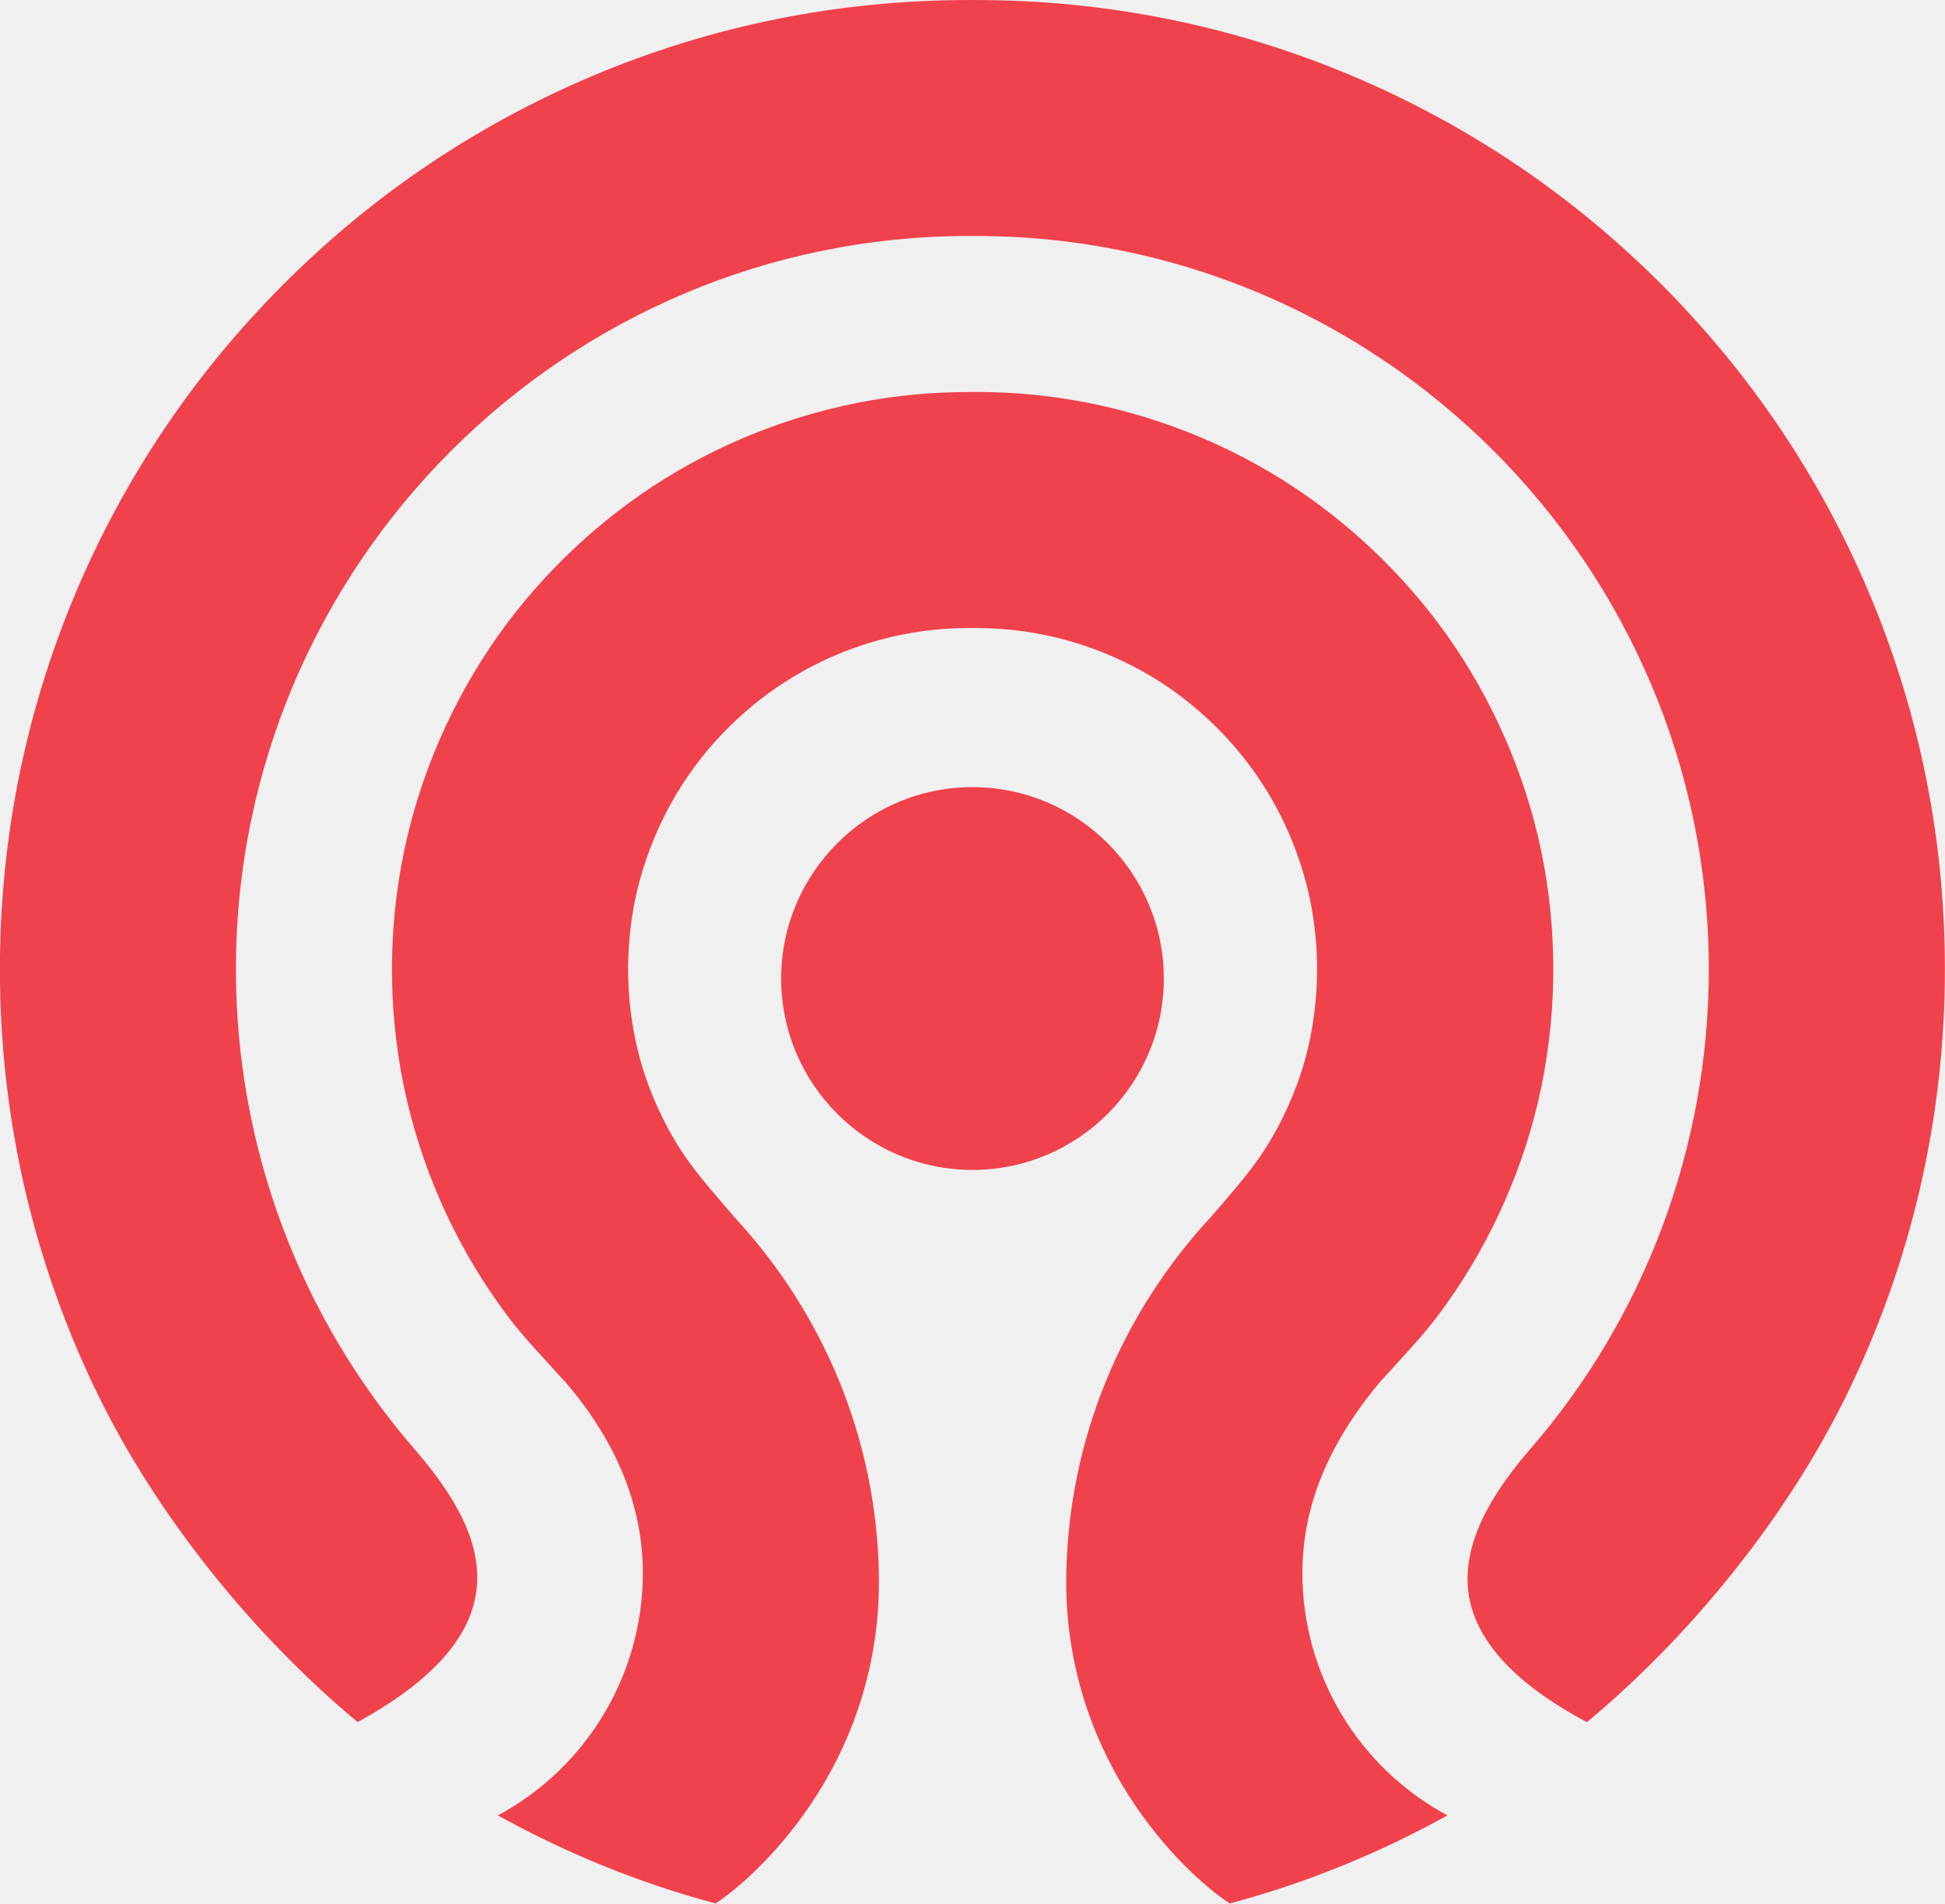
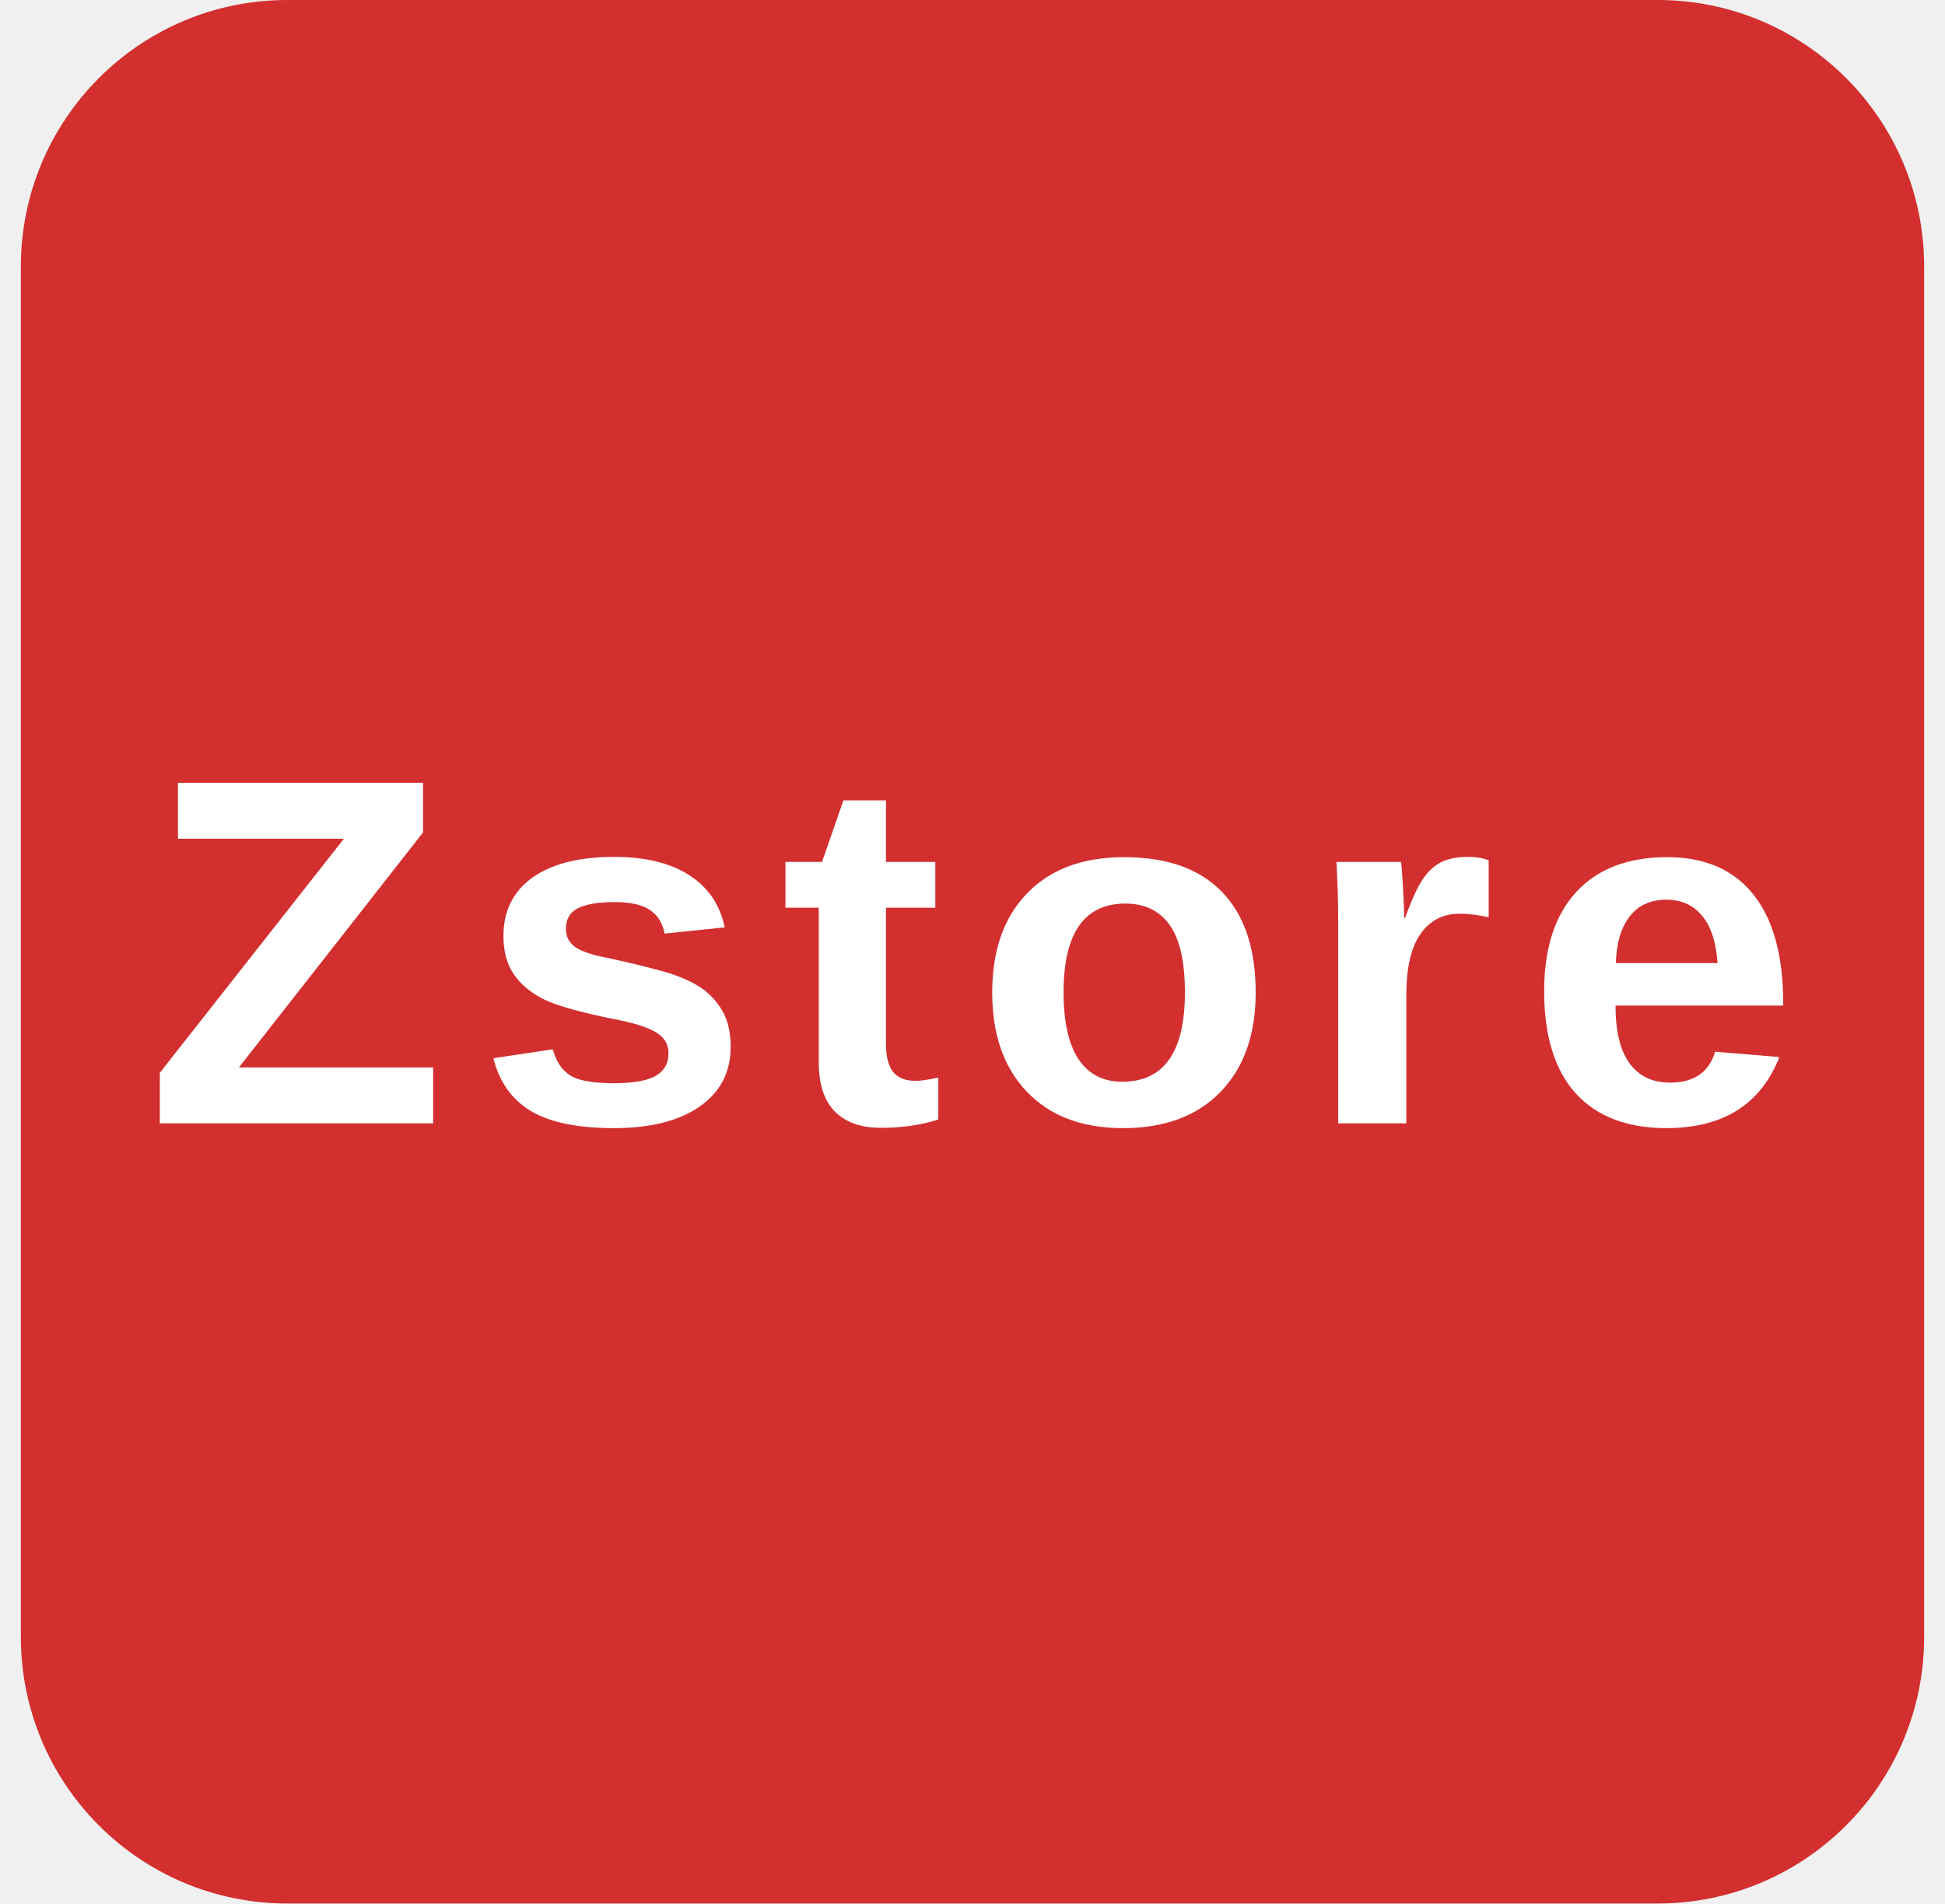
- <svg xmlns="http://www.w3.org/2000/svg" xmlns:xlink="http://www.w3.org/1999/xlink" id="svg27" version="1.1" viewBox="0 0 22.934 22.442" height="22.442mm" width="22.934mm">
-   <defs id="defs21">
-     <color-profile xlink:href="file:///usr/share/color/icc/krita/sRGB-elle-V2-g10.icc" name="sRGB-elle-V2-g10.icc" id="color-profile35" />
-   </defs>
-   <g transform="translate(-111.7531,-212.5408)" id="layer1">
-     <path style="fill:#f0424d;fill-opacity:1;fill-rule:nonzero;stroke:none;stroke-width:0.265" d="m 123.181,212.541 c -1.542,0 -3.039,0.302 -4.449,0.898 -1.361,0.576 -2.583,1.399 -3.632,2.449 -1.05,1.049 -1.874,2.271 -2.45,3.632 -0.596,1.41 -0.898,2.908 -0.898,4.449 0,0.881 0.1,1.759 0.299,2.61 0.194,0.828 0.481,1.636 0.854,2.4 0.688,1.409 1.804,2.814 3.065,3.865 0.823,-0.45 1.29,-0.946 1.389,-1.476 0.096,-0.51 -0.128,-1.058 -0.704,-1.726 -1.367,-1.569 -2.12,-3.583 -2.12,-5.673 0,-4.767 3.878,-8.646 8.645,-8.646 0.008,0 0.039,6.6e-4 0.039,6.6e-4 0,0 0.03,-6.6e-4 0.038,-6.6e-4 4.767,0 8.645,3.879 8.645,8.646 0,2.09 -0.753,4.105 -2.12,5.673 -0.572,0.663 -0.802,1.235 -0.702,1.749 0.103,0.531 0.569,1.02 1.385,1.454 1.263,-1.052 2.378,-2.456 3.066,-3.866 0.374,-0.765 0.661,-1.572 0.855,-2.4 0.199,-0.851 0.3,-1.729 0.3,-2.61 0,-1.542 -0.302,-3.039 -0.899,-4.449 -0.576,-1.36 -1.4,-2.583 -2.449,-3.632 -1.049,-1.05 -2.272,-1.873 -3.632,-2.449 -1.41,-0.596 -2.907,-0.898 -4.449,-0.898 h -0.039 z m -0.004,4.622 c -0.322,0 -0.644,0.022 -0.959,0.067 -0.929,0.132 -1.84,0.464 -2.635,0.96 -0.759,0.473 -1.434,1.109 -1.952,1.838 -0.535,0.754 -0.92,1.63 -1.11,2.533 -0.207,0.98 -0.194,2.012 0.038,2.986 0.213,0.895 0.616,1.757 1.166,2.492 0.147,0.198 0.313,0.379 0.487,0.57 0.058,0.063 0.117,0.128 0.177,0.194 0.002,0.002 0.003,0.003 0.005,0.005 0.007,0.007 0.016,0.016 0.025,0.026 0.606,0.705 0.914,1.464 0.914,2.255 0,1.196 -0.664,2.293 -1.709,2.855 0.608,0.337 1.247,0.619 1.904,0.839 0.218,0.073 0.44,0.14 0.662,0.199 0.133,-0.084 0.586,-0.421 1.029,-1.034 0.424,-0.586 0.923,-1.557 0.897,-2.858 -0.015,-0.783 -0.173,-1.545 -0.467,-2.265 -0.292,-0.714 -0.71,-1.367 -1.244,-1.943 l -0.002,-0.004 c -0.04,-0.046 -0.079,-0.091 -0.118,-0.136 -0.201,-0.234 -0.409,-0.475 -0.576,-0.757 -0.204,-0.347 -0.353,-0.712 -0.441,-1.084 -0.137,-0.576 -0.144,-1.187 -0.023,-1.767 0.114,-0.533 0.339,-1.05 0.656,-1.495 0.306,-0.432 0.706,-0.808 1.156,-1.088 0.469,-0.293 1.007,-0.489 1.555,-0.566 0.185,-0.027 0.377,-0.04 0.568,-0.04 h 0.041 0.041 c 0.192,0 0.383,0.014 0.569,0.04 0.548,0.078 1.086,0.274 1.555,0.566 0.449,0.28 0.849,0.657 1.155,1.088 0.317,0.445 0.543,0.962 0.656,1.495 0.122,0.58 0.114,1.191 -0.022,1.767 -0.089,0.373 -0.237,0.738 -0.442,1.084 -0.166,0.282 -0.374,0.523 -0.575,0.757 -0.04,0.045 -0.079,0.09 -0.118,0.136 l -0.003,0.004 c -0.533,0.575 -0.952,1.229 -1.244,1.943 -0.294,0.72 -0.451,1.482 -0.467,2.265 -0.026,1.301 0.473,2.272 0.898,2.858 0.442,0.613 0.896,0.95 1.029,1.034 0.222,-0.059 0.445,-0.126 0.663,-0.199 0.657,-0.22 1.296,-0.502 1.904,-0.839 -1.046,-0.562 -1.71,-1.659 -1.71,-2.855 0,-0.781 0.299,-1.518 0.914,-2.254 0.008,-0.012 0.018,-0.021 0.025,-0.028 0.002,-0.002 0.004,-0.003 0.006,-0.005 0.06,-0.066 0.118,-0.131 0.176,-0.194 0.175,-0.191 0.339,-0.372 0.487,-0.57 0.551,-0.735 0.954,-1.597 1.167,-2.492 0.231,-0.973 0.244,-2.006 0.038,-2.986 -0.191,-0.903 -0.575,-1.779 -1.11,-2.533 -0.518,-0.729 -1.193,-1.365 -1.952,-1.838 -0.795,-0.496 -1.706,-0.828 -2.636,-0.96 -0.314,-0.045 -0.637,-0.067 -0.959,-0.067 h -0.041 -0.045 z m 0.043,4.658 c -1.244,0 -2.256,1.012 -2.256,2.257 0,1.244 1.012,2.256 2.256,2.256 1.244,0 2.256,-1.012 2.256,-2.256 0,-1.244 -1.012,-2.257 -2.256,-2.257 z" id="path3043-5" />
-   </g>
+ <svg xmlns="http://www.w3.org/2000/svg" viewBox="0 0 100 100" width="22.934mm" height="22.442mm">
+   <rect width="100" height="100" rx="14" ry="14" fill="#d32f2f" />
+   <text x="50%" y="50%" font-family="Arial, Helvetica, sans-serif" font-size="26" font-weight="700" letter-spacing="1.5" fill="#ffffff" text-anchor="middle" dominant-baseline="central">Zstore</text>
</svg>
